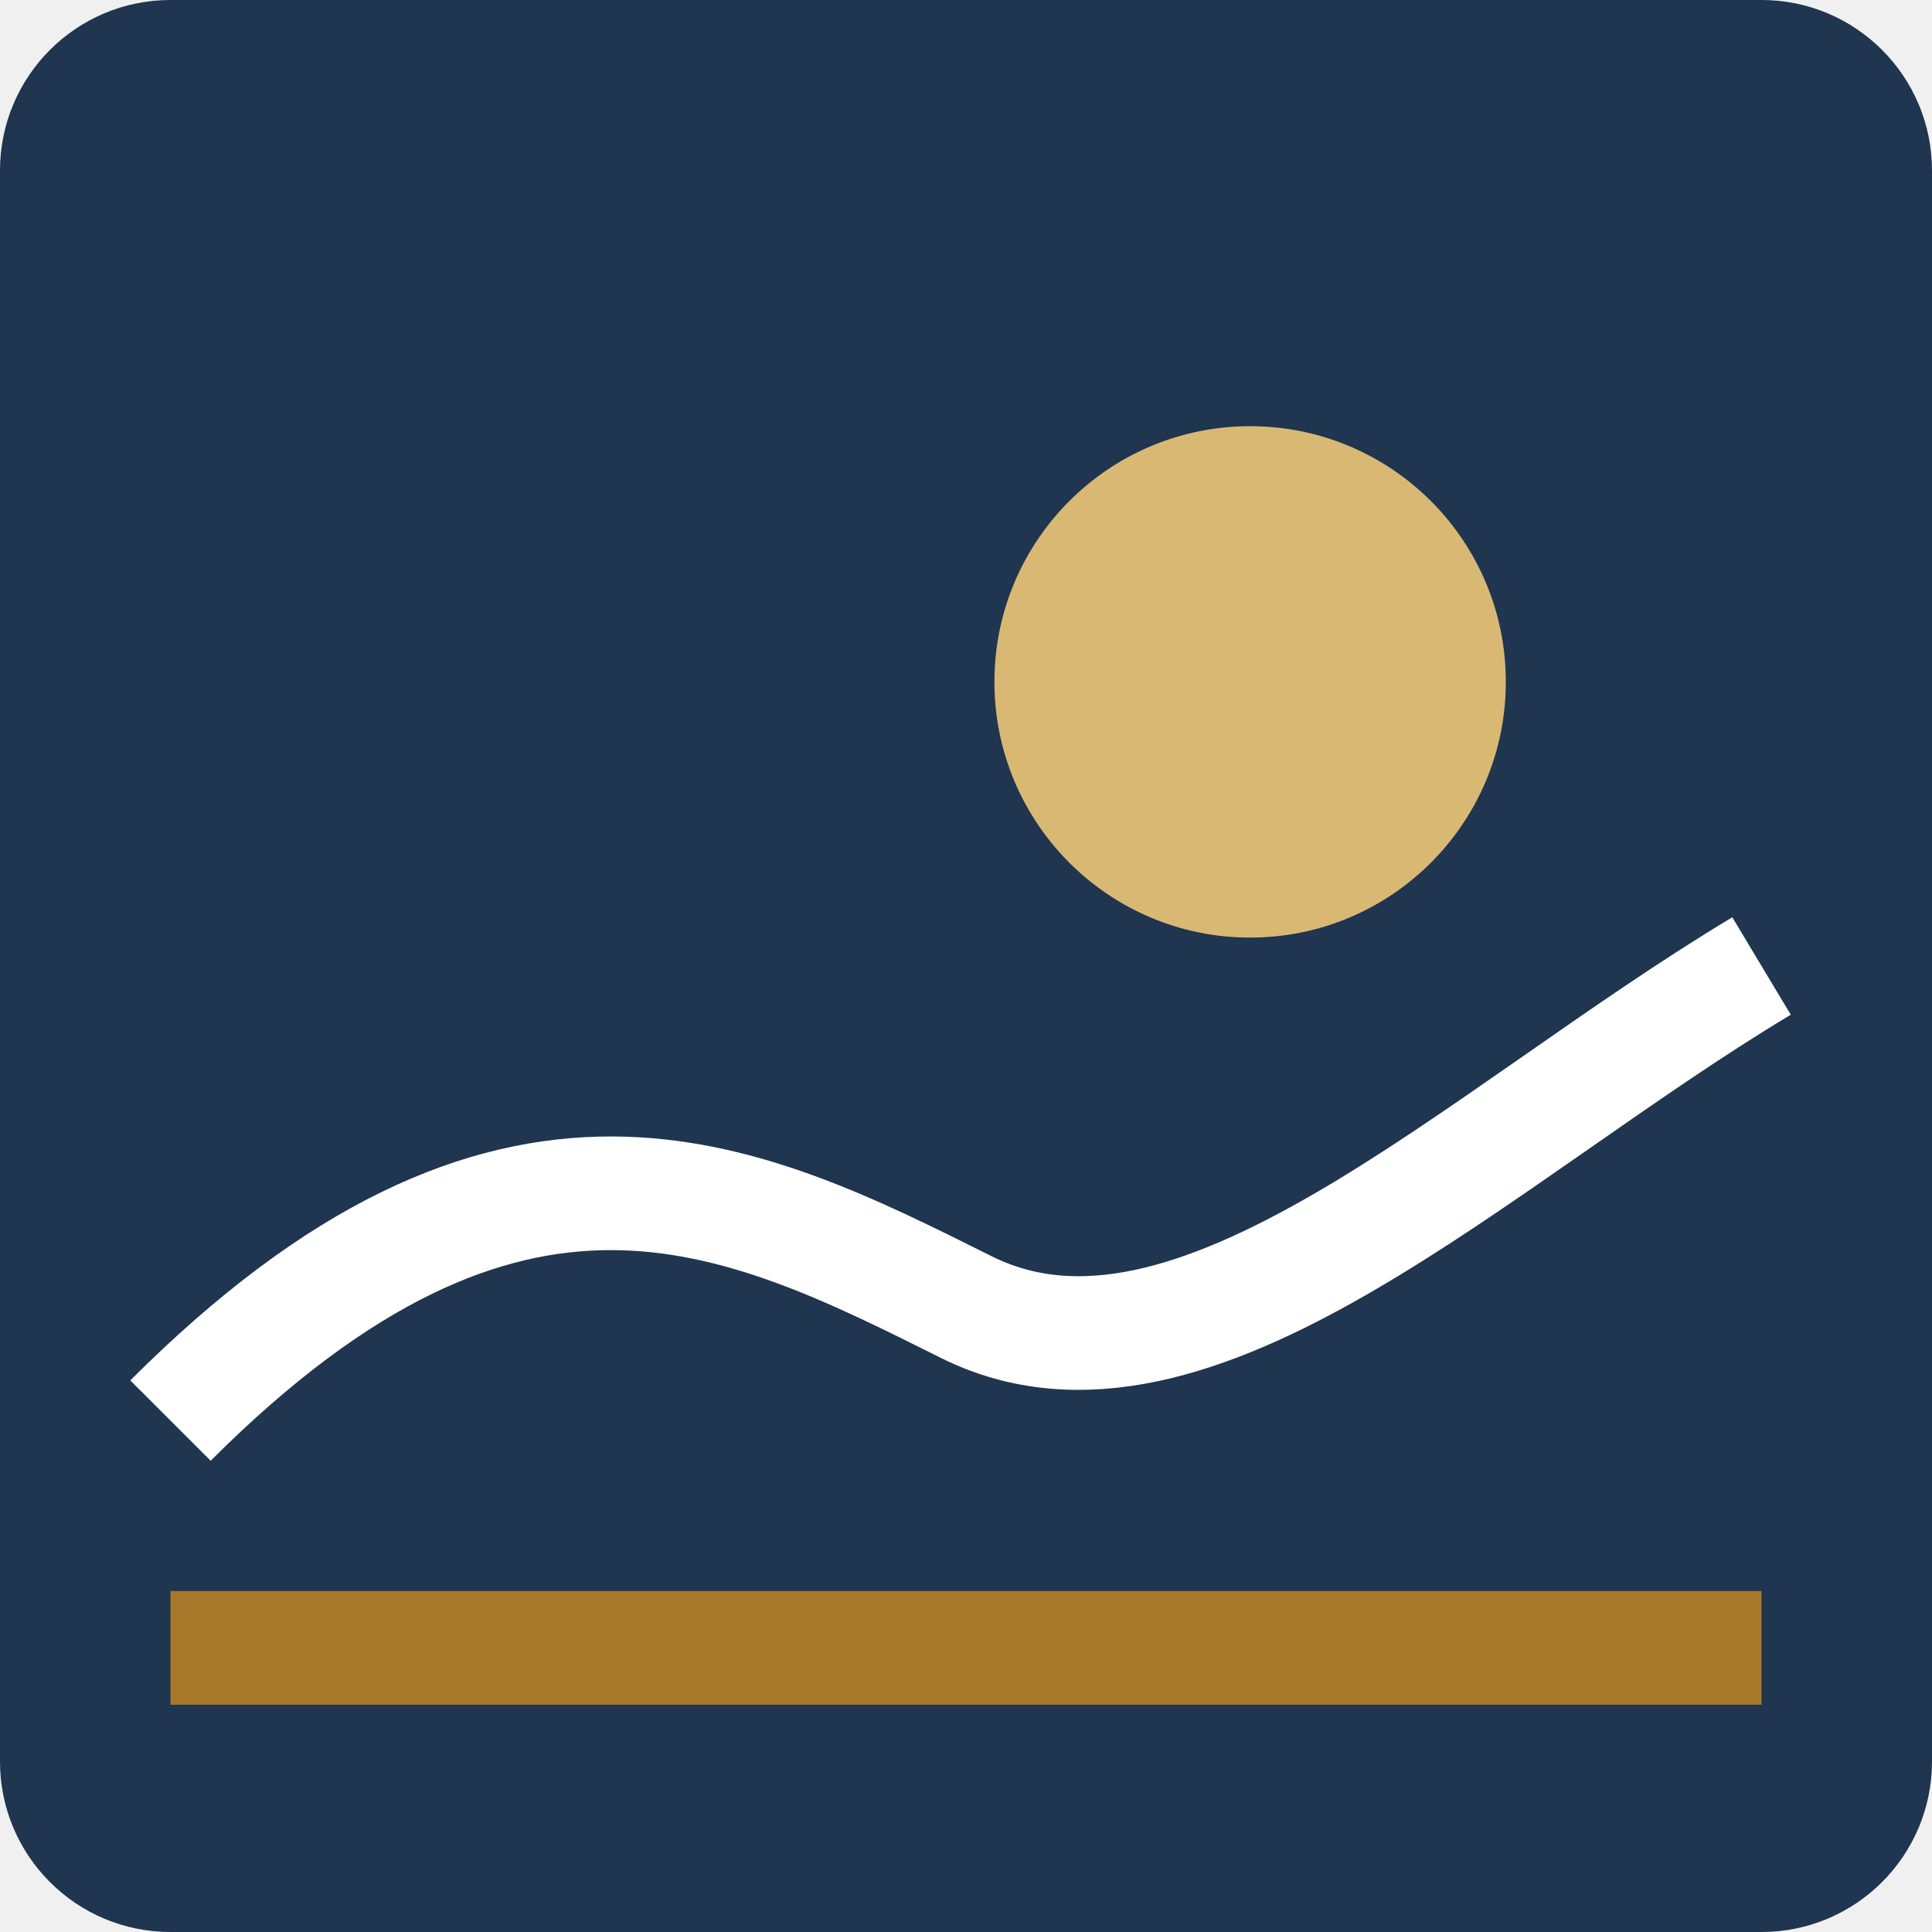
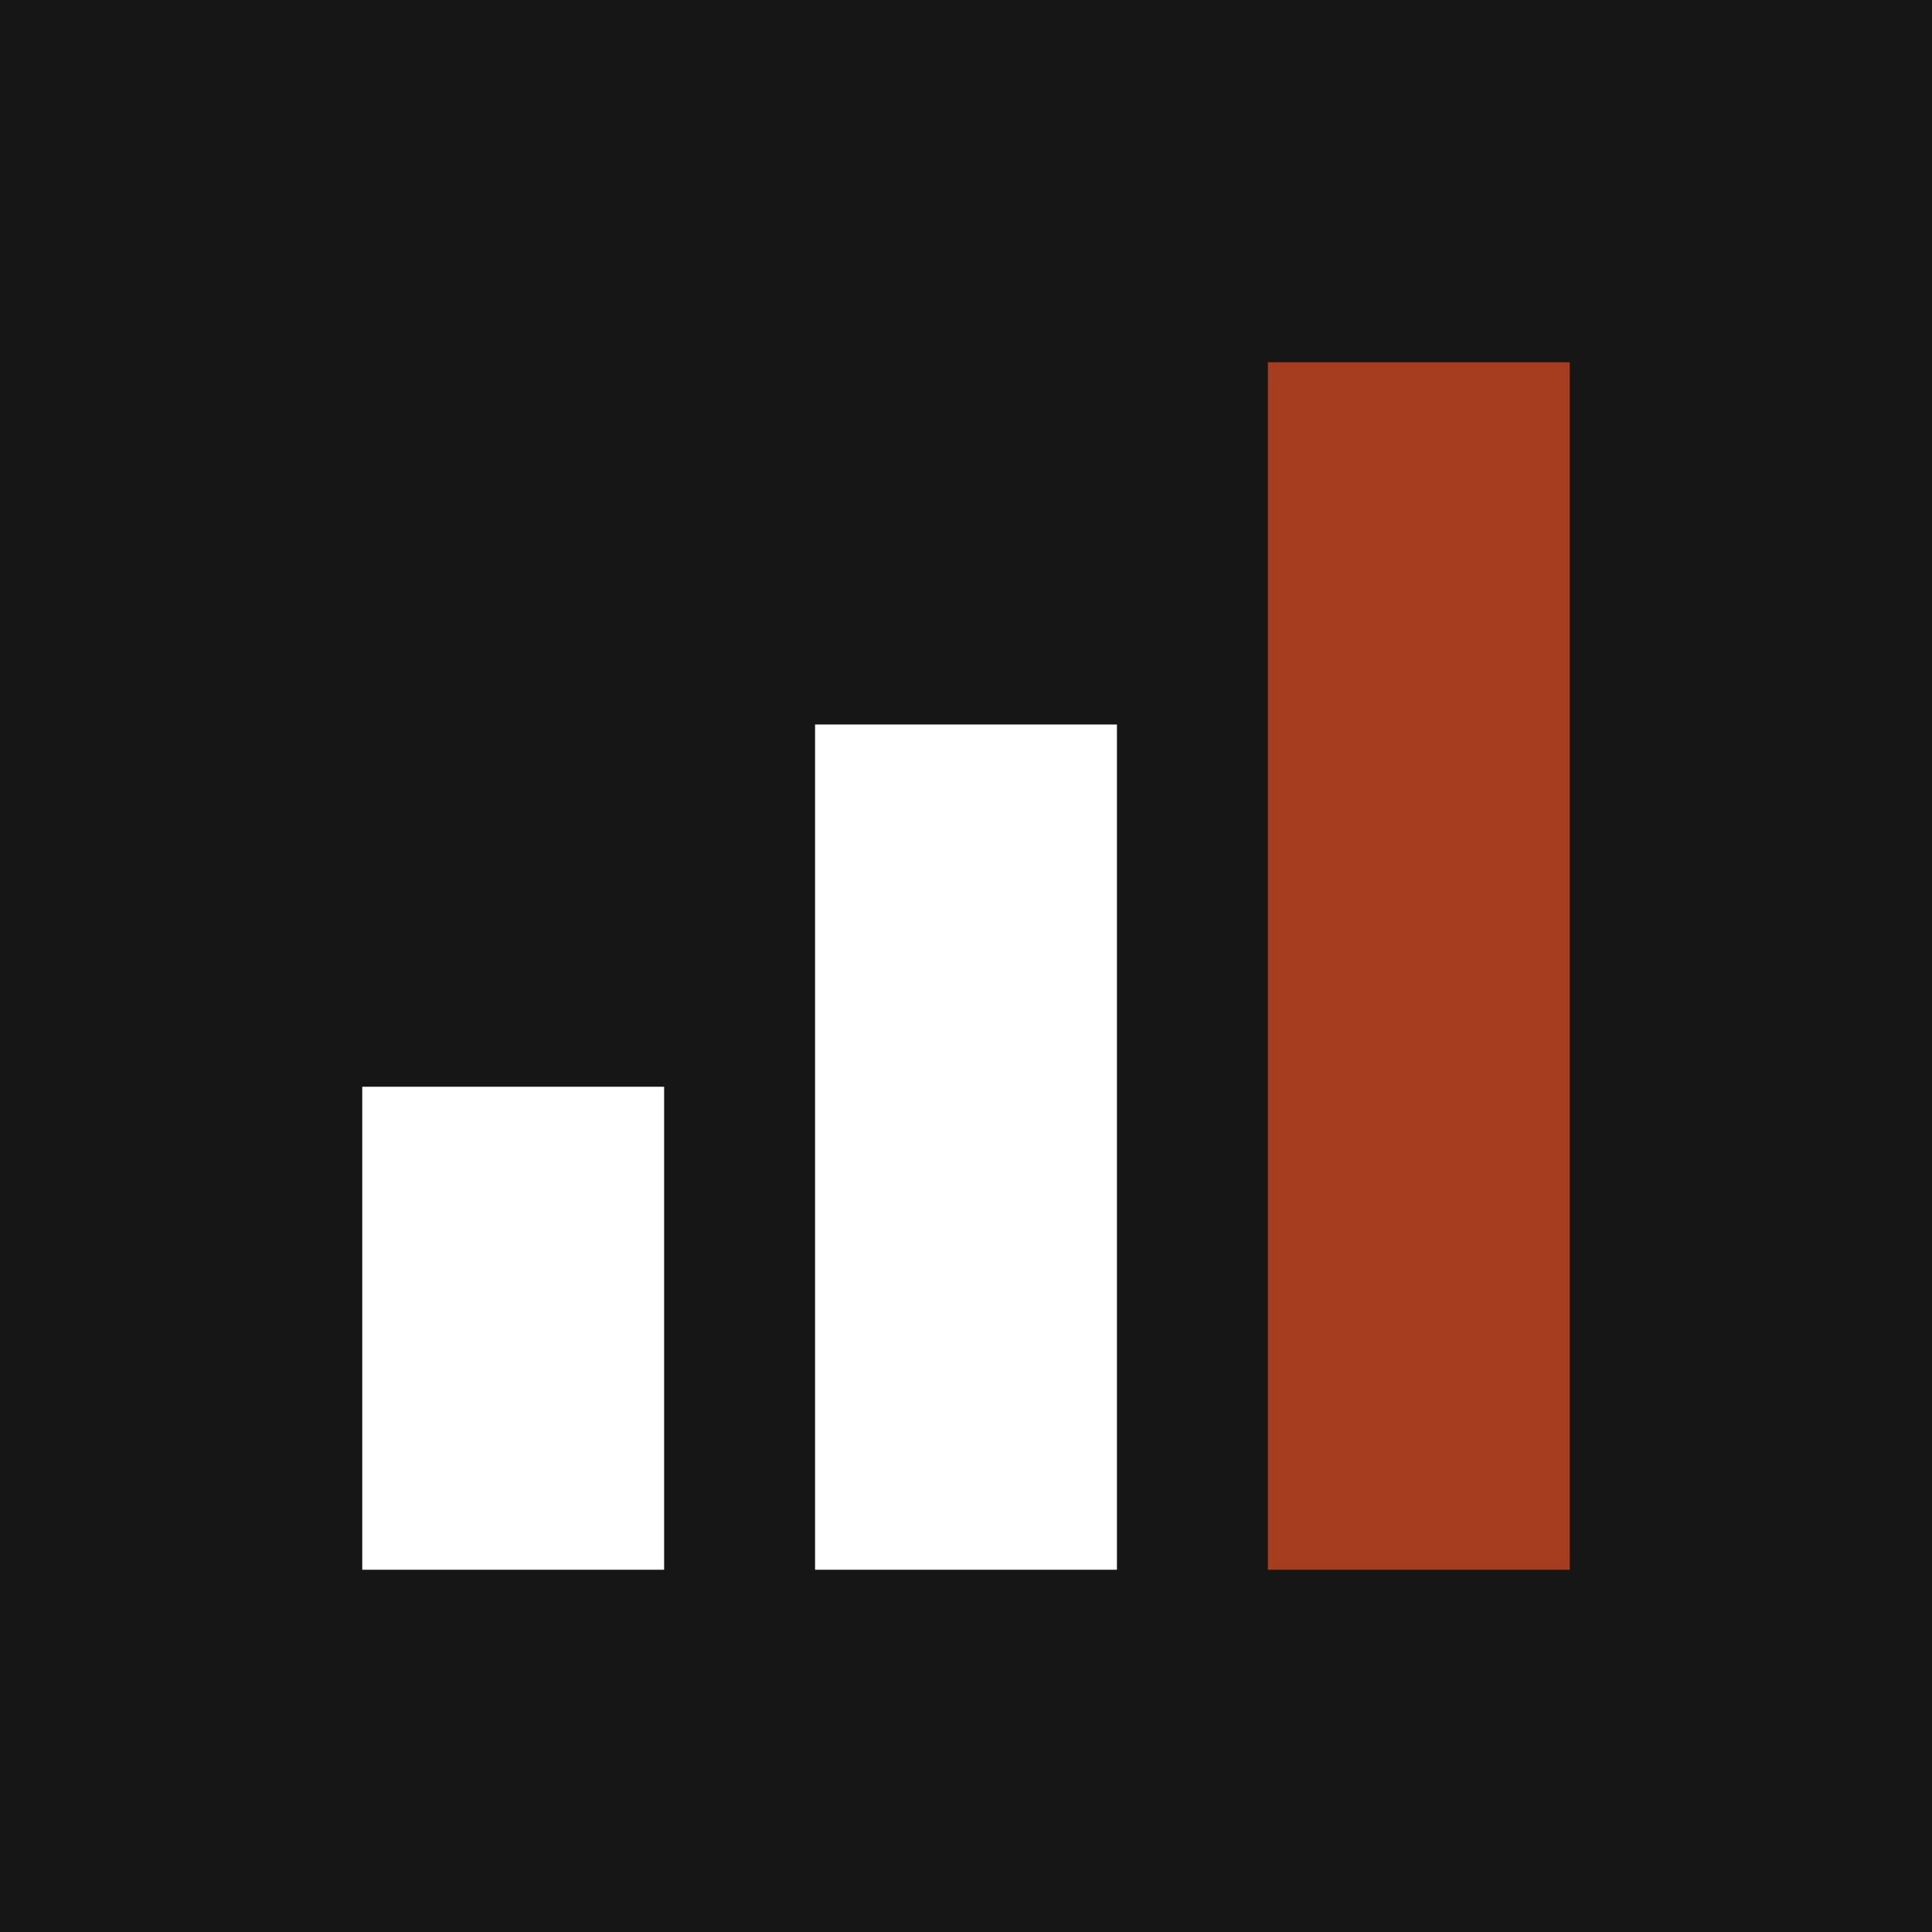
- <svg xmlns="http://www.w3.org/2000/svg" viewBox="0 0 34 34" aria-hidden="true">
-   <rect width="34" height="34" rx="3" fill="#1f3550" />
-   <circle cx="22" cy="12" r="4.5" fill="#d9b874" />
-   <path d="M3 25 C9 19 13 21 17 23 S26 20 31 17" stroke="#fff" stroke-width="2" fill="none" />
-   <path d="M3 29 H31" stroke="#a8792a" stroke-width="2" />
+ <svg xmlns="http://www.w3.org/2000/svg" viewBox="0 0 32 32">
+   <rect width="32" height="32" fill="#161616" />
+   <rect x="6" y="18" width="5" height="8" fill="#fff" />
+   <rect x="13.5" y="12" width="5" height="14" fill="#fff" />
+   <rect x="21" y="6" width="5" height="20" fill="#a63d1f" />
</svg>
